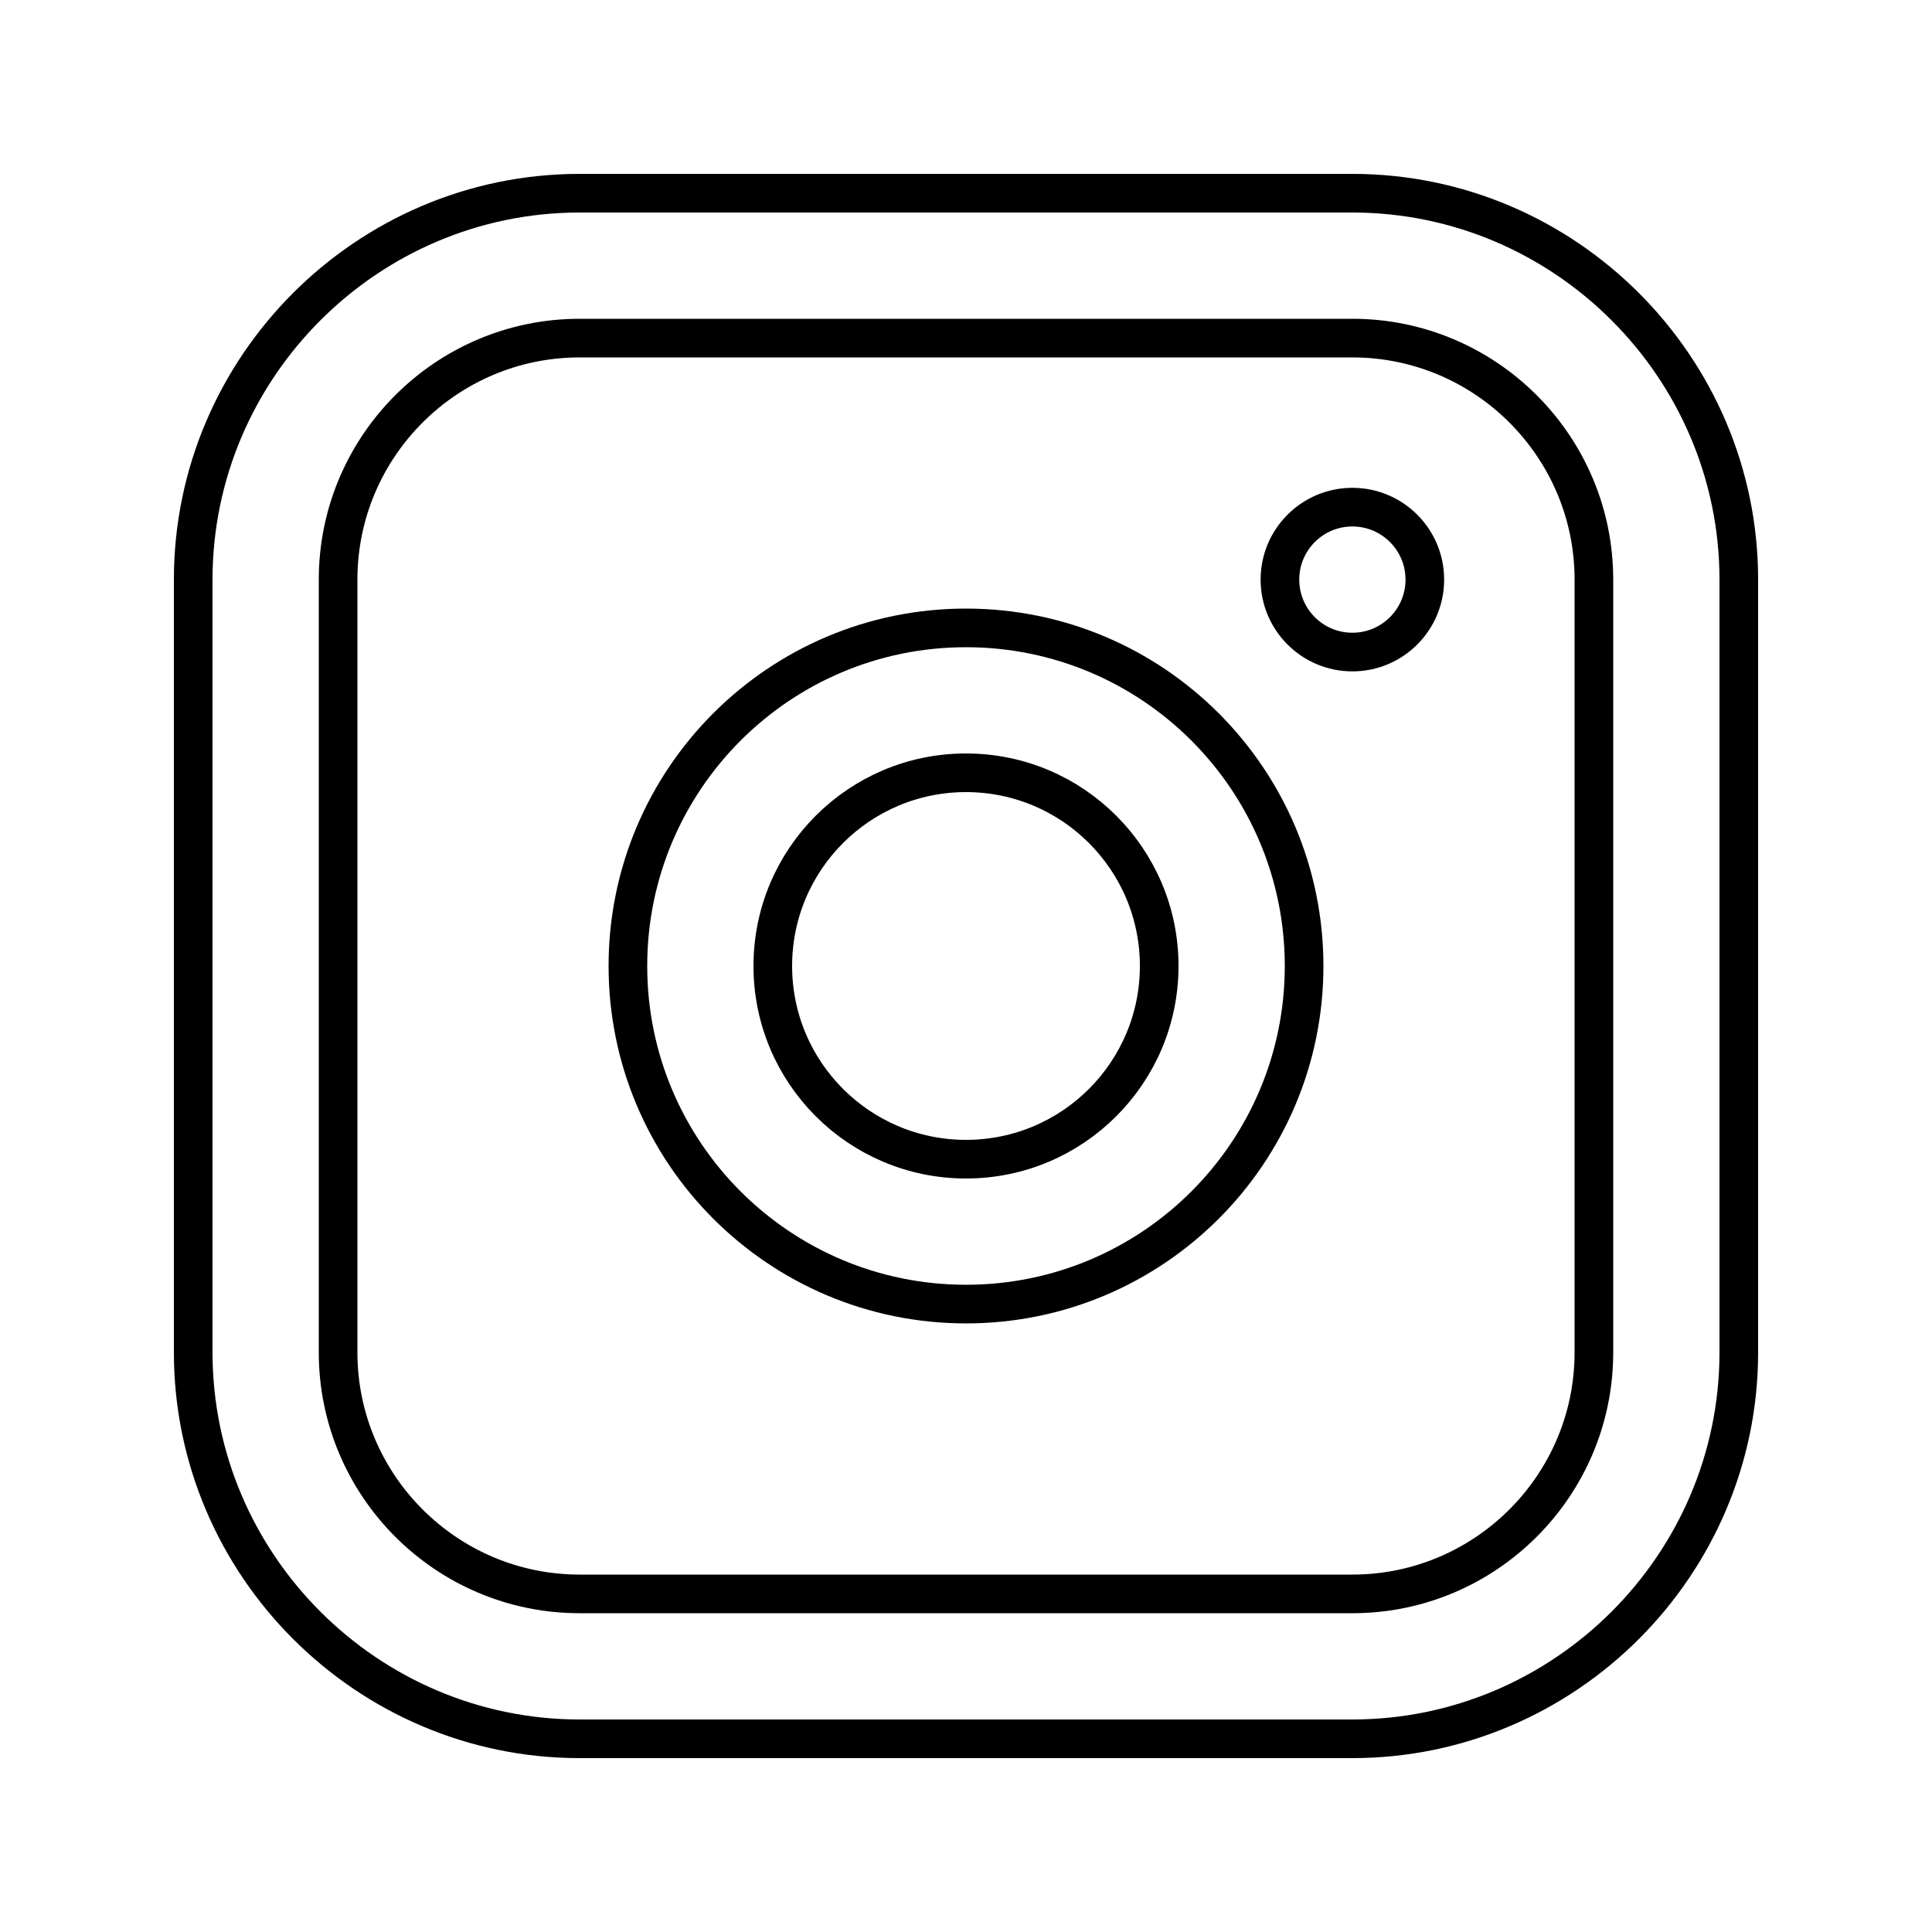
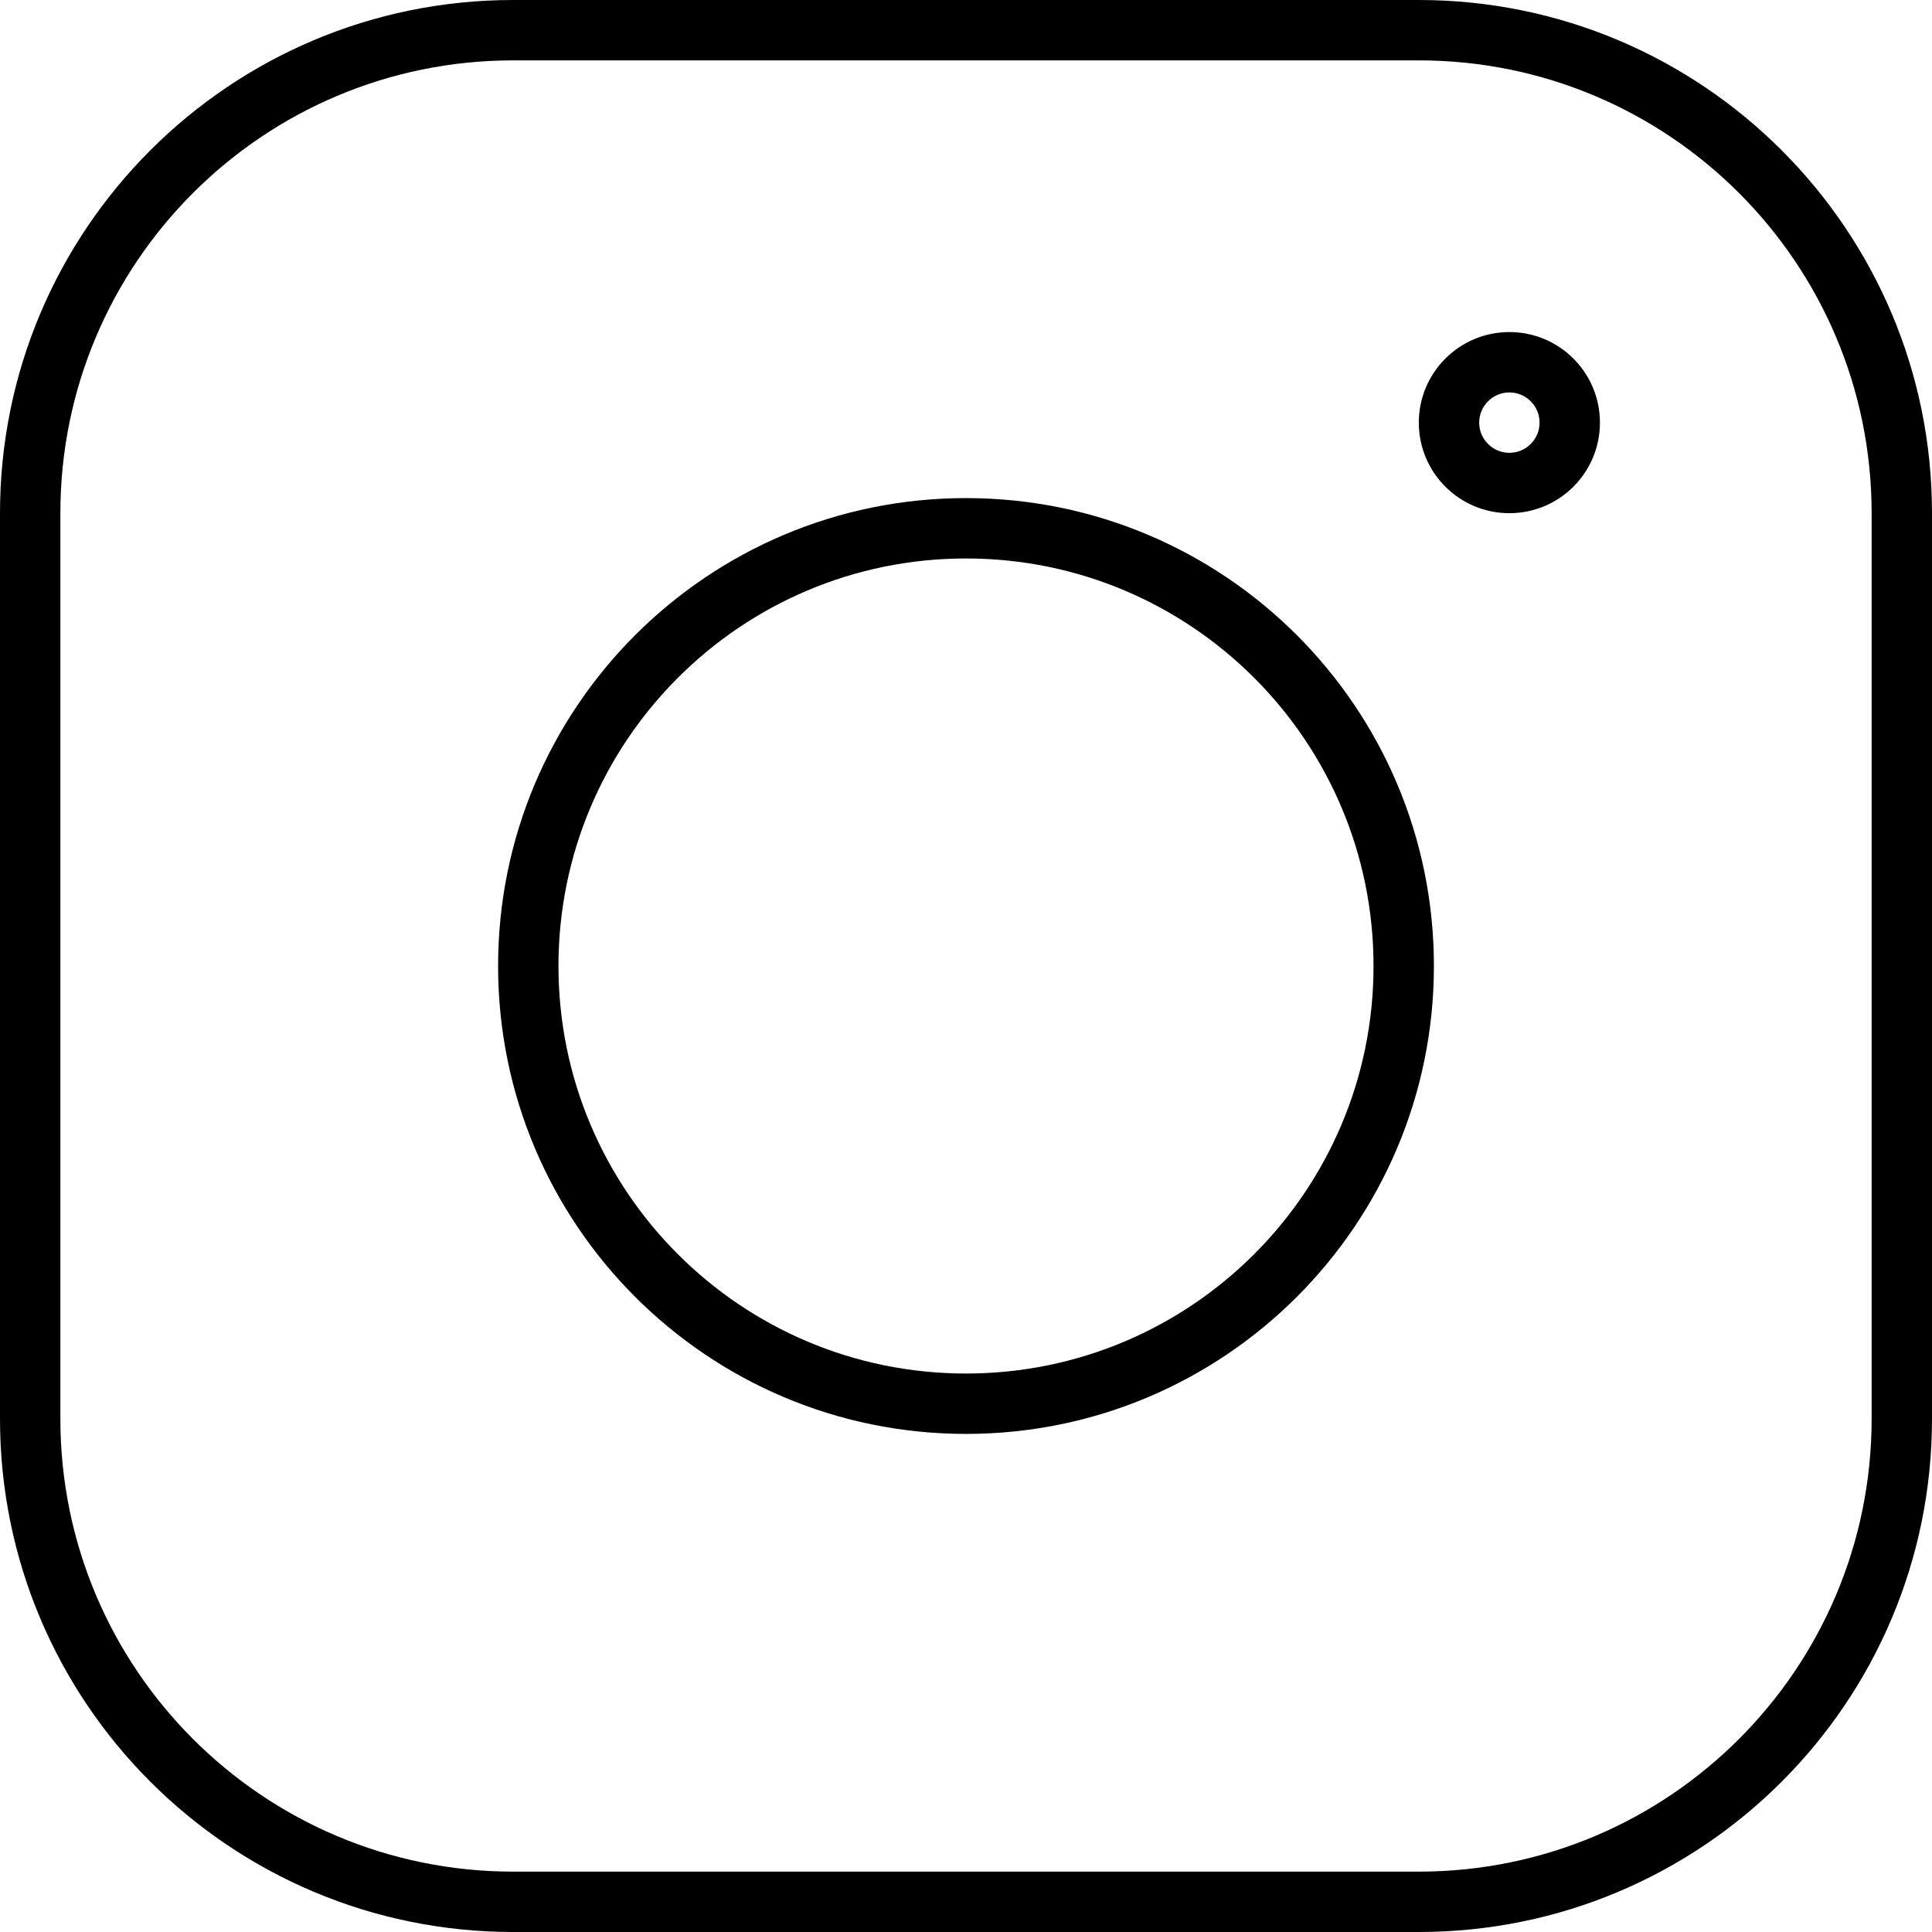
- <svg xmlns="http://www.w3.org/2000/svg" enable-background="new 0 0 100 100" height="100px" id="Layer_1" version="1.0" viewBox="0 0 100 100" width="100px" xml:space="preserve">
-   <path d="  M69.999,10H30c-11,0-20,9.001-20,20v40c0,10.999,9,20,20,20h39.999C80.999,90,90,80.999,90,70V30C90,19.001,80.999,10,69.999,10z   M82.5,70c0,6.893-5.607,12.5-12.501,12.5H30c-6.892,0-12.5-5.607-12.5-12.5V30c0-6.894,5.607-12.5,12.5-12.5h39.999  C76.893,17.5,82.5,23.107,82.5,30V70z" fill="none" stroke="#000000" stroke-linecap="round" stroke-linejoin="round" stroke-miterlimit="10" stroke-width="2" />
-   <path d="  M50,32.5c-9.665,0-17.5,7.835-17.5,17.5S40.335,67.499,50,67.499S67.5,59.665,67.5,50S59.664,32.5,50,32.5z M50,59.999  c-5.522,0-10-4.477-10-9.999c0-5.524,4.478-10.001,10-10.001c5.522,0,10,4.477,10,10.001C60,55.522,55.521,59.999,50,59.999z" fill="none" stroke="#000000" stroke-linecap="round" stroke-linejoin="round" stroke-miterlimit="10" stroke-width="2" />
-   <circle cx="69.999" cy="30" fill="none" r="3.75" stroke="#000000" stroke-linecap="round" stroke-linejoin="round" stroke-miterlimit="10" stroke-width="2" />
+ <svg xmlns="http://www.w3.org/2000/svg" data-name="Слой 1" id="Слой_1" viewBox="0 0 128 128">
+   <path d="M94,0H34A34,34,0,0,0,0,34V94a34,34,0,0,0,34,34H94a34,34,0,0,0,34-34V34A34,34,0,0,0,94,0Zm30,94a30,30,0,0,1-30,30H34A30,30,0,0,1,4,94V34A30,30,0,0,1,34,4H94a30,30,0,0,1,30,30Z" />
+   <path d="M64,33A31,31,0,1,0,95,64,31,31,0,0,0,64,33Zm0,58A27,27,0,1,1,91,64,27,27,0,0,1,64,91Z" />
+   <path d="M100,22a6,6,0,1,0,6,6A6,6,0,0,0,100,22Zm0,8a2,2,0,1,1,2-2A2,2,0,0,1,100,30Z" />
</svg>
